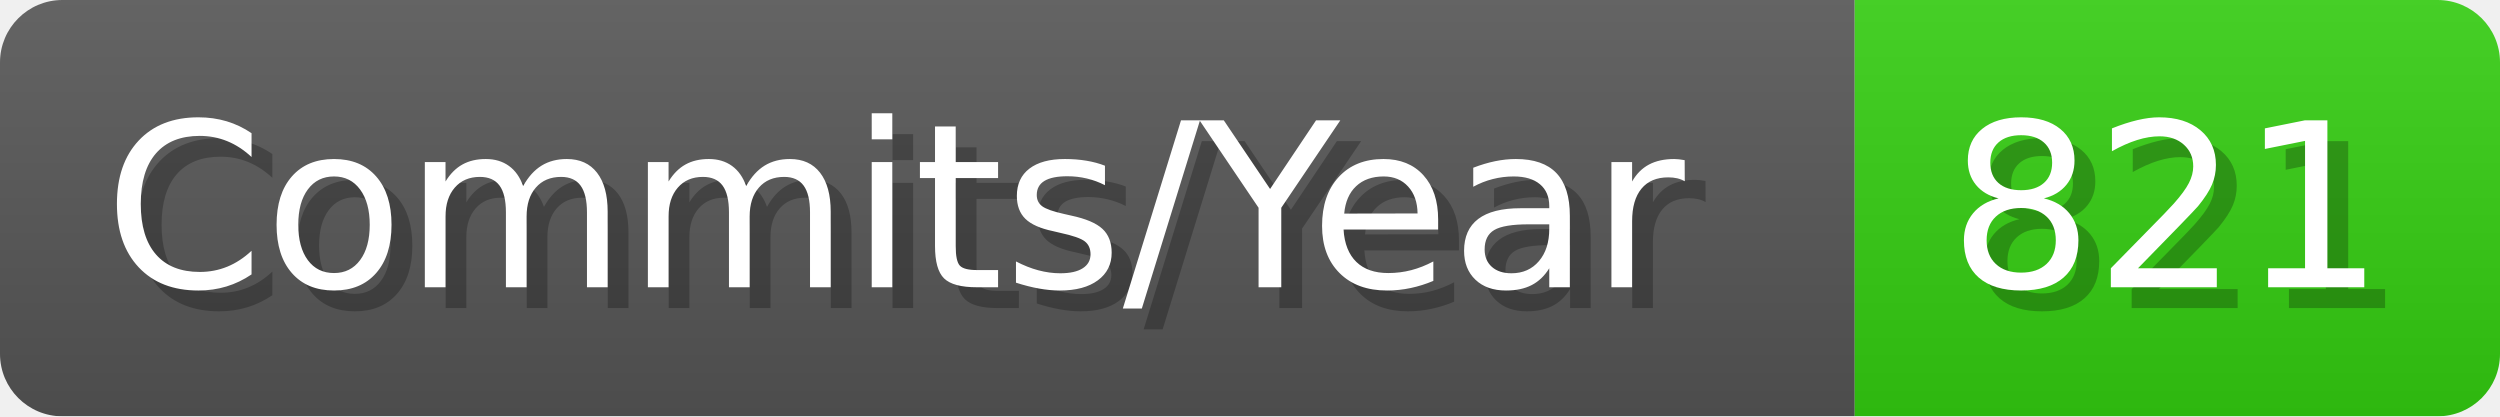
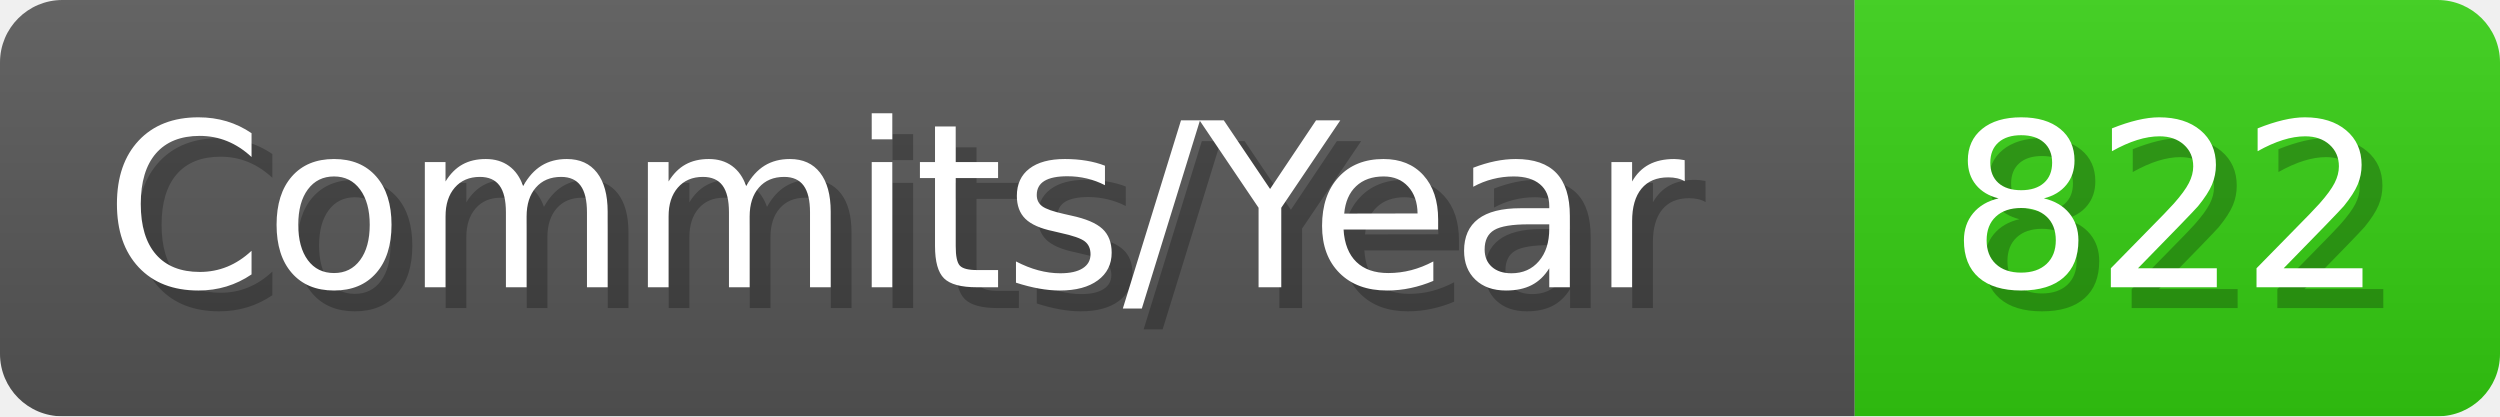
- <svg xmlns="http://www.w3.org/2000/svg" width="120.1" height="20" viewBox="0 0 1201 200" role="img" aria-label="Commits/Year: 821">
+ <svg xmlns="http://www.w3.org/2000/svg" width="120.1" height="20" viewBox="0 0 1201 200" role="img" aria-label="Commits/Year: 822">
  <linearGradient id="aUPdi" x2="0" y2="100%">
    <stop offset="0" stop-opacity=".1" stop-color="#EEE" />
    <stop offset="1" stop-opacity=".1" />
  </linearGradient>
  <mask id="WfAiQ">
    <rect width="1201" height="200" rx="30" fill="#FFF" />
  </mask>
  <g mask="url(#WfAiQ)">
    <rect width="891" height="200" fill="#555" />
    <rect width="310" height="200" fill="#3C1" x="891" />
    <rect width="1201" height="200" fill="url(#aUPdi)" />
  </g>
  <g aria-hidden="true" fill="#fff" text-anchor="start" font-family="Verdana,DejaVu Sans,sans-serif" font-size="110">
    <text x="60" y="148" textLength="791" fill="#000" opacity="0.25">Commits/Year</text>
    <text x="50" y="138" textLength="791">Commits/Year</text>
-     <text x="946" y="148" textLength="210" fill="#000" opacity="0.25">821</text>
-     <text x="936" y="138" textLength="210">821</text>
+     <text x="946" y="148" textLength="210" fill="#000" opacity="0.25">822</text>
+     <text x="936" y="138" textLength="210">822</text>
  </g>
</svg>
